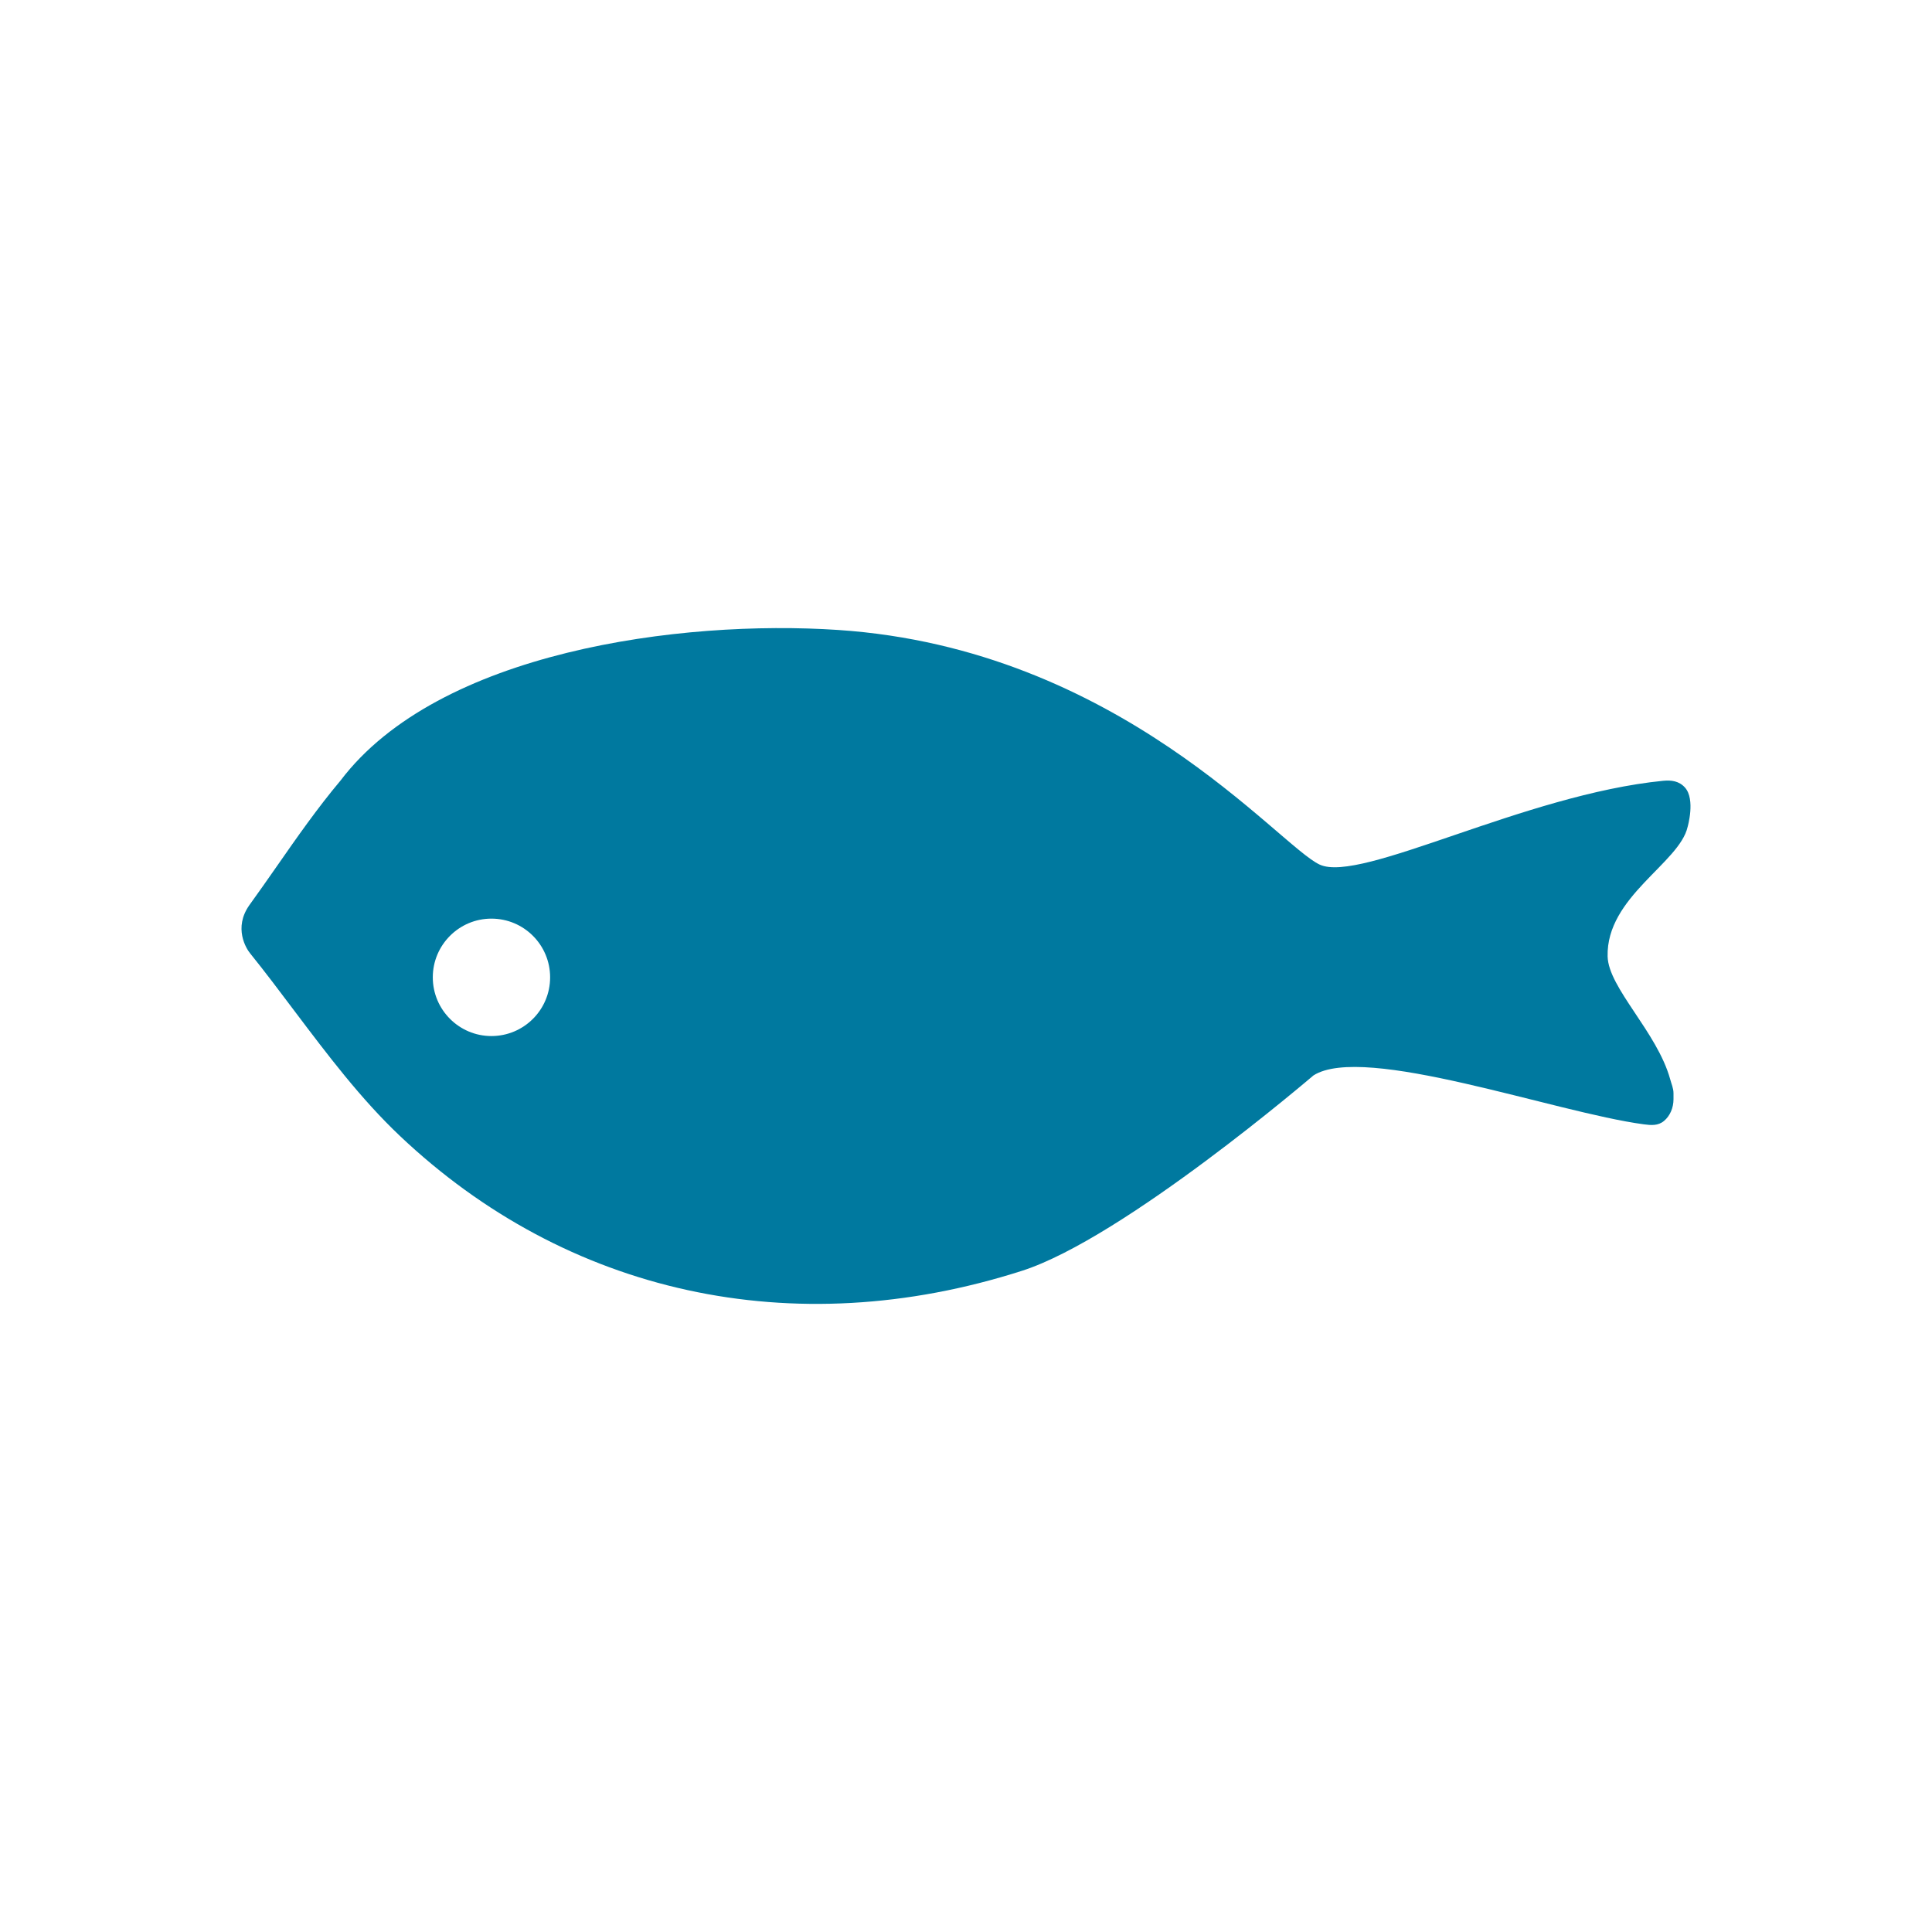
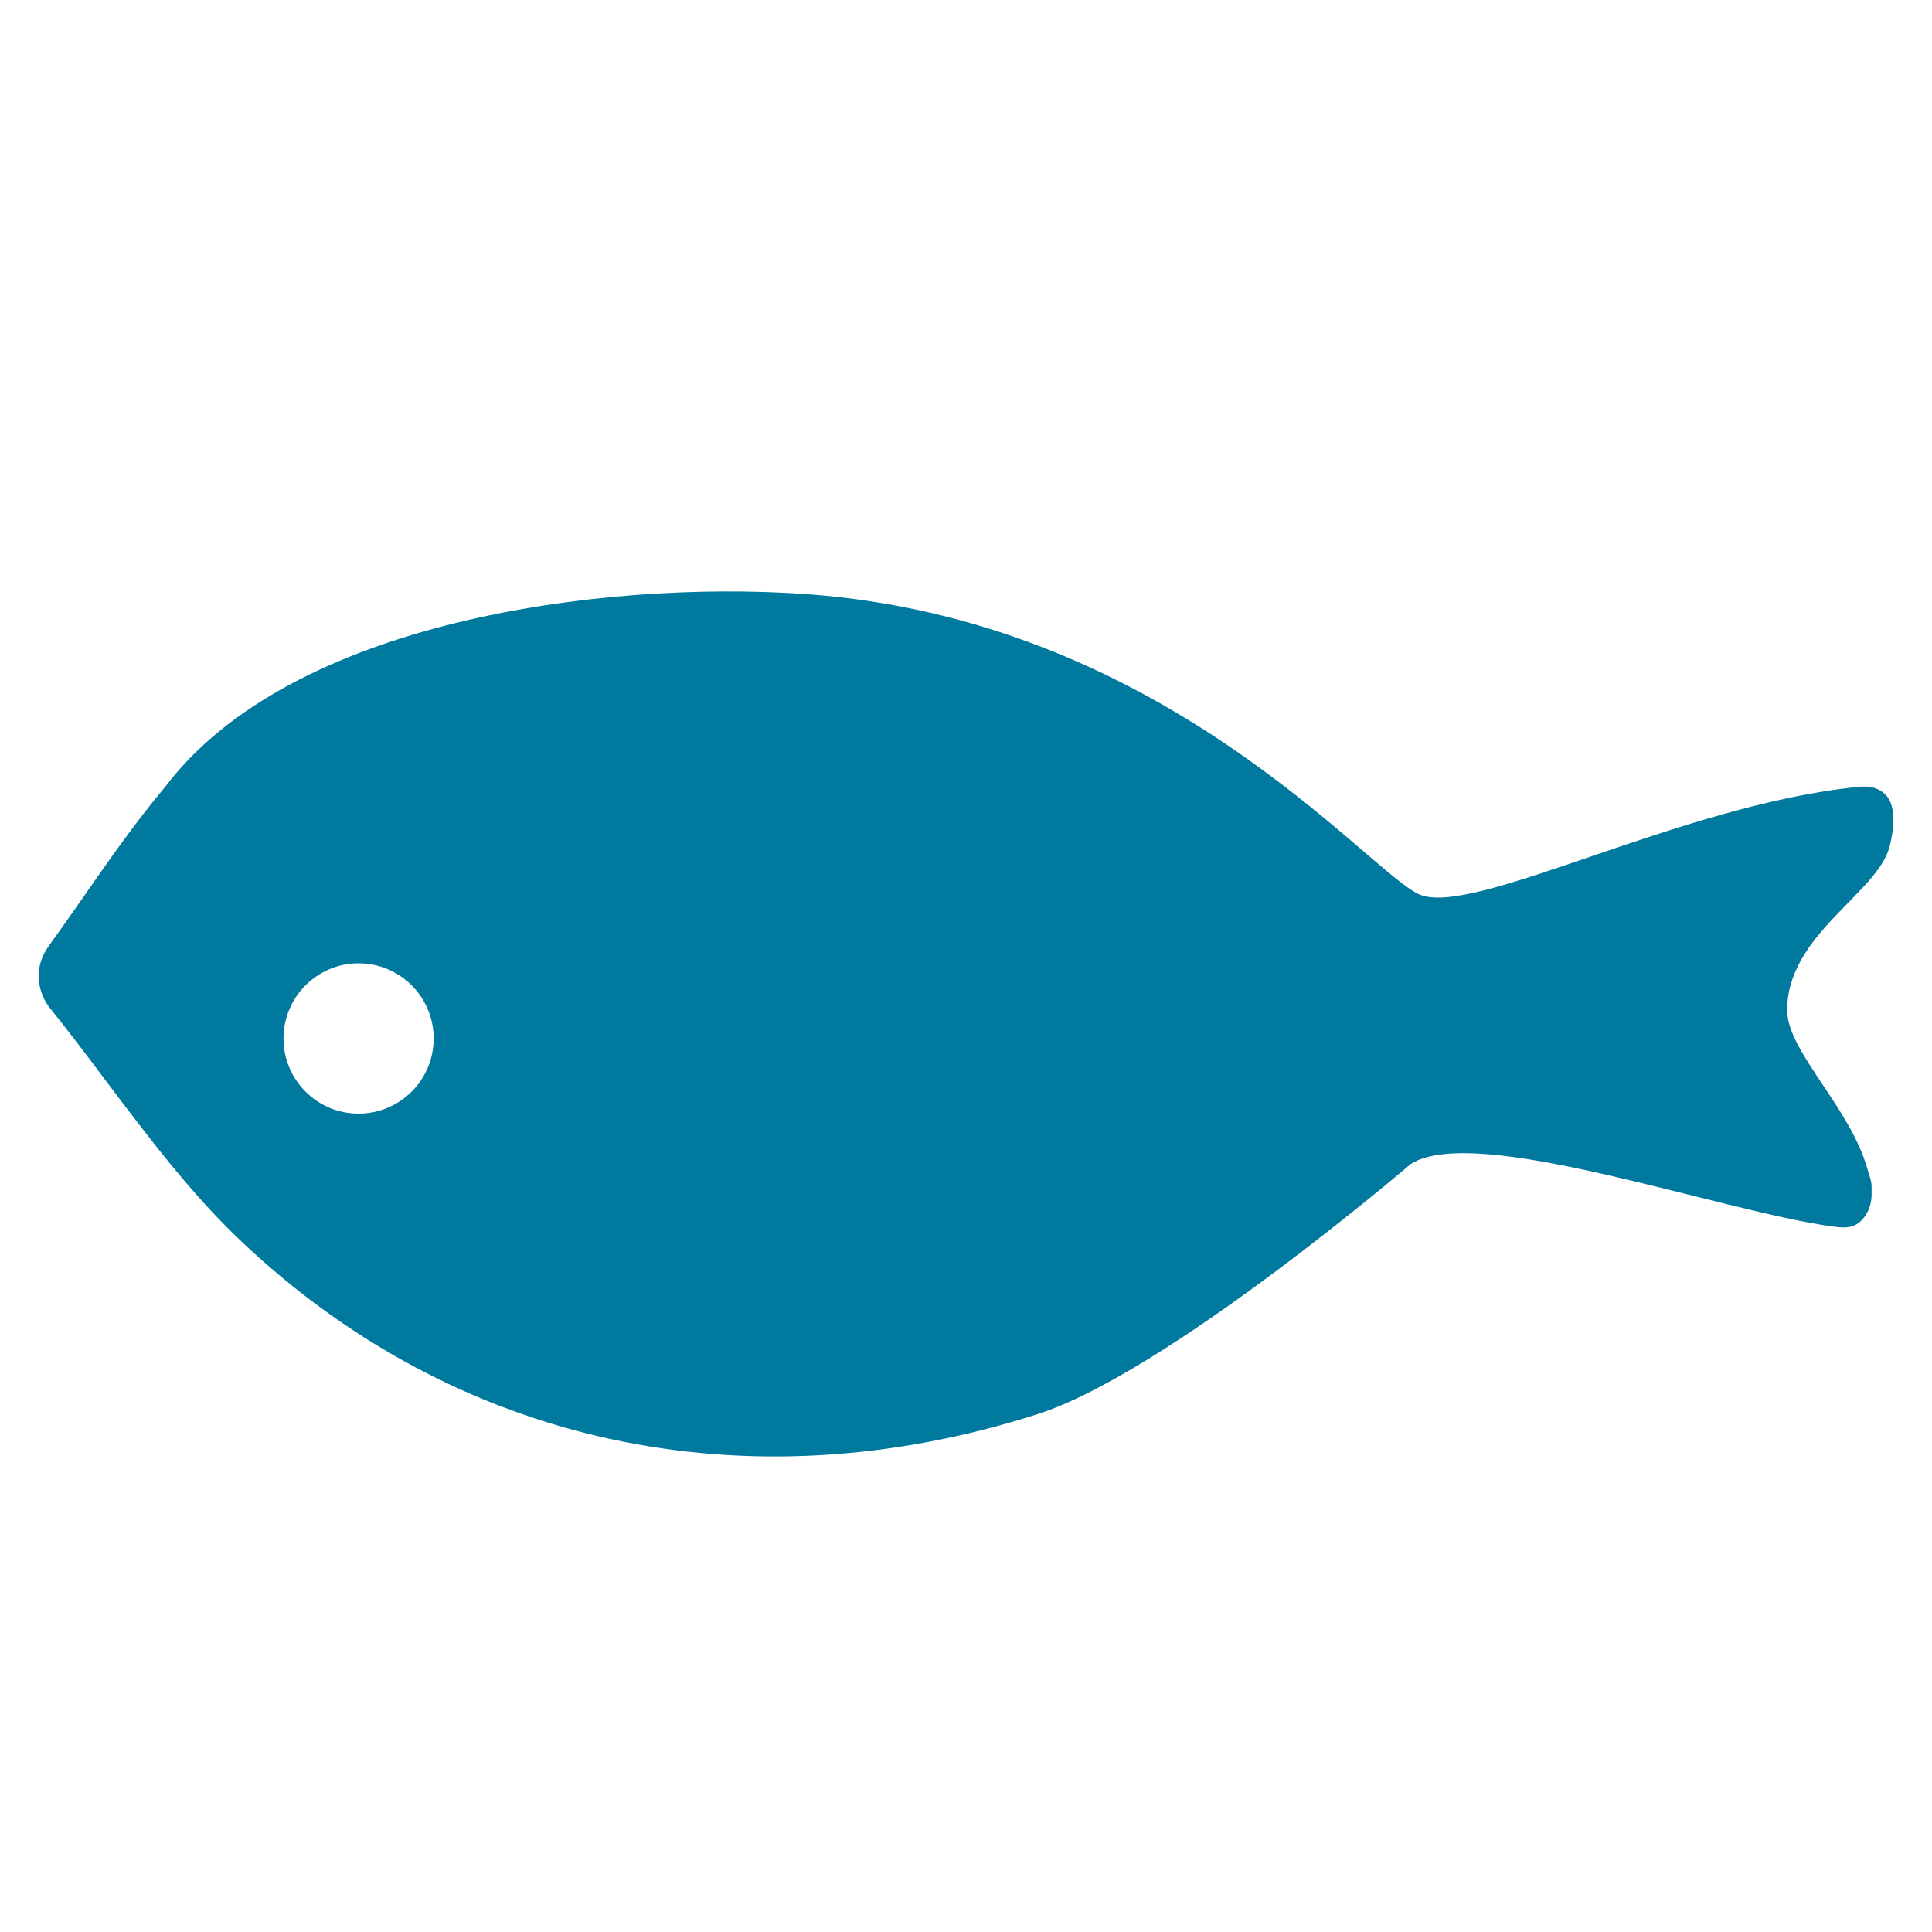
<svg xmlns="http://www.w3.org/2000/svg" width="100" height="100" viewBox="0 0 200 200" version="1.1" xml:space="preserve" style="fill-rule:evenodd;clip-rule:evenodd;stroke-linejoin:round;stroke-miterlimit:2;">
-   <g transform="matrix(1,0,0,1,-700,-300)">
+   <g transform="matrix(1.28,0,0,1.28,-924,-406)">
    <g transform="matrix(-10.1636,-1.24469e-15,1.24469e-15,-10.1636,756.948,402.109)">
-       <g id="ws-4">
-         <path id="fish" d="M0,0.092C0,-0.238 0.267,-0.506 0.598,-0.506C0.927,-0.506 1.195,-0.238 1.195,0.092C1.195,0.422 0.927,0.69 0.598,0.69C0.267,0.69 0,0.422 0,0.092M-11.442,-1.15L-11.442,-1.088C-11.442,-1.037 -11.42,-0.992 -11.408,-0.945C-11.275,-0.465 -10.779,-0.016 -10.771,0.305C-10.756,0.912 -11.504,1.256 -11.586,1.625C-11.586,1.625 -11.667,1.904 -11.559,2.025C-11.499,2.092 -11.42,2.102 -11.337,2.094C-9.921,1.954 -8.259,1.047 -7.839,1.24C-7.419,1.433 -5.796,3.438 -2.936,3.63C-1.327,3.738 1.139,3.412 2.135,2.096C2.368,1.819 2.579,1.517 2.783,1.224C2.876,1.09 2.97,0.957 3.065,0.825C3.225,0.596 3.097,0.387 3.056,0.337C2.902,0.146 2.75,-0.056 2.602,-0.253C2.27,-0.693 1.927,-1.148 1.529,-1.524C-0.167,-3.129 -2.469,-3.646 -4.806,-2.897C-5.842,-2.565 -7.774,-0.907 -7.775,-0.907C-8.289,-0.579 -10.235,-1.284 -11.139,-1.405C-11.214,-1.415 -11.286,-1.421 -11.346,-1.37C-11.406,-1.32 -11.442,-1.237 -11.442,-1.15" style="fill:rgb(0,121,159);fill-rule:nonzero;" />
+       <g>
+         <path d="M0,0.092C0,-0.238 0.267,-0.506 0.598,-0.506C0.927,-0.506 1.195,-0.238 1.195,0.092C1.195,0.422 0.927,0.69 0.598,0.69C0.267,0.69 0,0.422 0,0.092M-11.442,-1.15L-11.442,-1.088C-11.442,-1.037 -11.42,-0.992 -11.408,-0.945C-11.275,-0.465 -10.779,-0.016 -10.771,0.305C-10.756,0.912 -11.504,1.256 -11.586,1.625C-11.586,1.625 -11.667,1.904 -11.559,2.025C-11.499,2.092 -11.42,2.102 -11.337,2.094C-9.921,1.954 -8.259,1.047 -7.839,1.24C-7.419,1.433 -5.796,3.438 -2.936,3.63C-1.327,3.738 1.139,3.412 2.135,2.096C2.368,1.819 2.579,1.517 2.783,1.224C2.876,1.09 2.97,0.957 3.065,0.825C3.225,0.596 3.097,0.387 3.056,0.337C2.902,0.146 2.75,-0.056 2.602,-0.253C2.27,-0.693 1.927,-1.148 1.529,-1.524C-0.167,-3.129 -2.469,-3.646 -4.806,-2.897C-5.842,-2.565 -7.774,-0.907 -7.775,-0.907C-8.289,-0.579 -10.235,-1.284 -11.139,-1.405C-11.214,-1.415 -11.286,-1.421 -11.346,-1.37C-11.406,-1.32 -11.442,-1.237 -11.442,-1.15" style="fill:rgb(0,121,159);fill-rule:nonzero;" />
      </g>
    </g>
  </g>
</svg>
